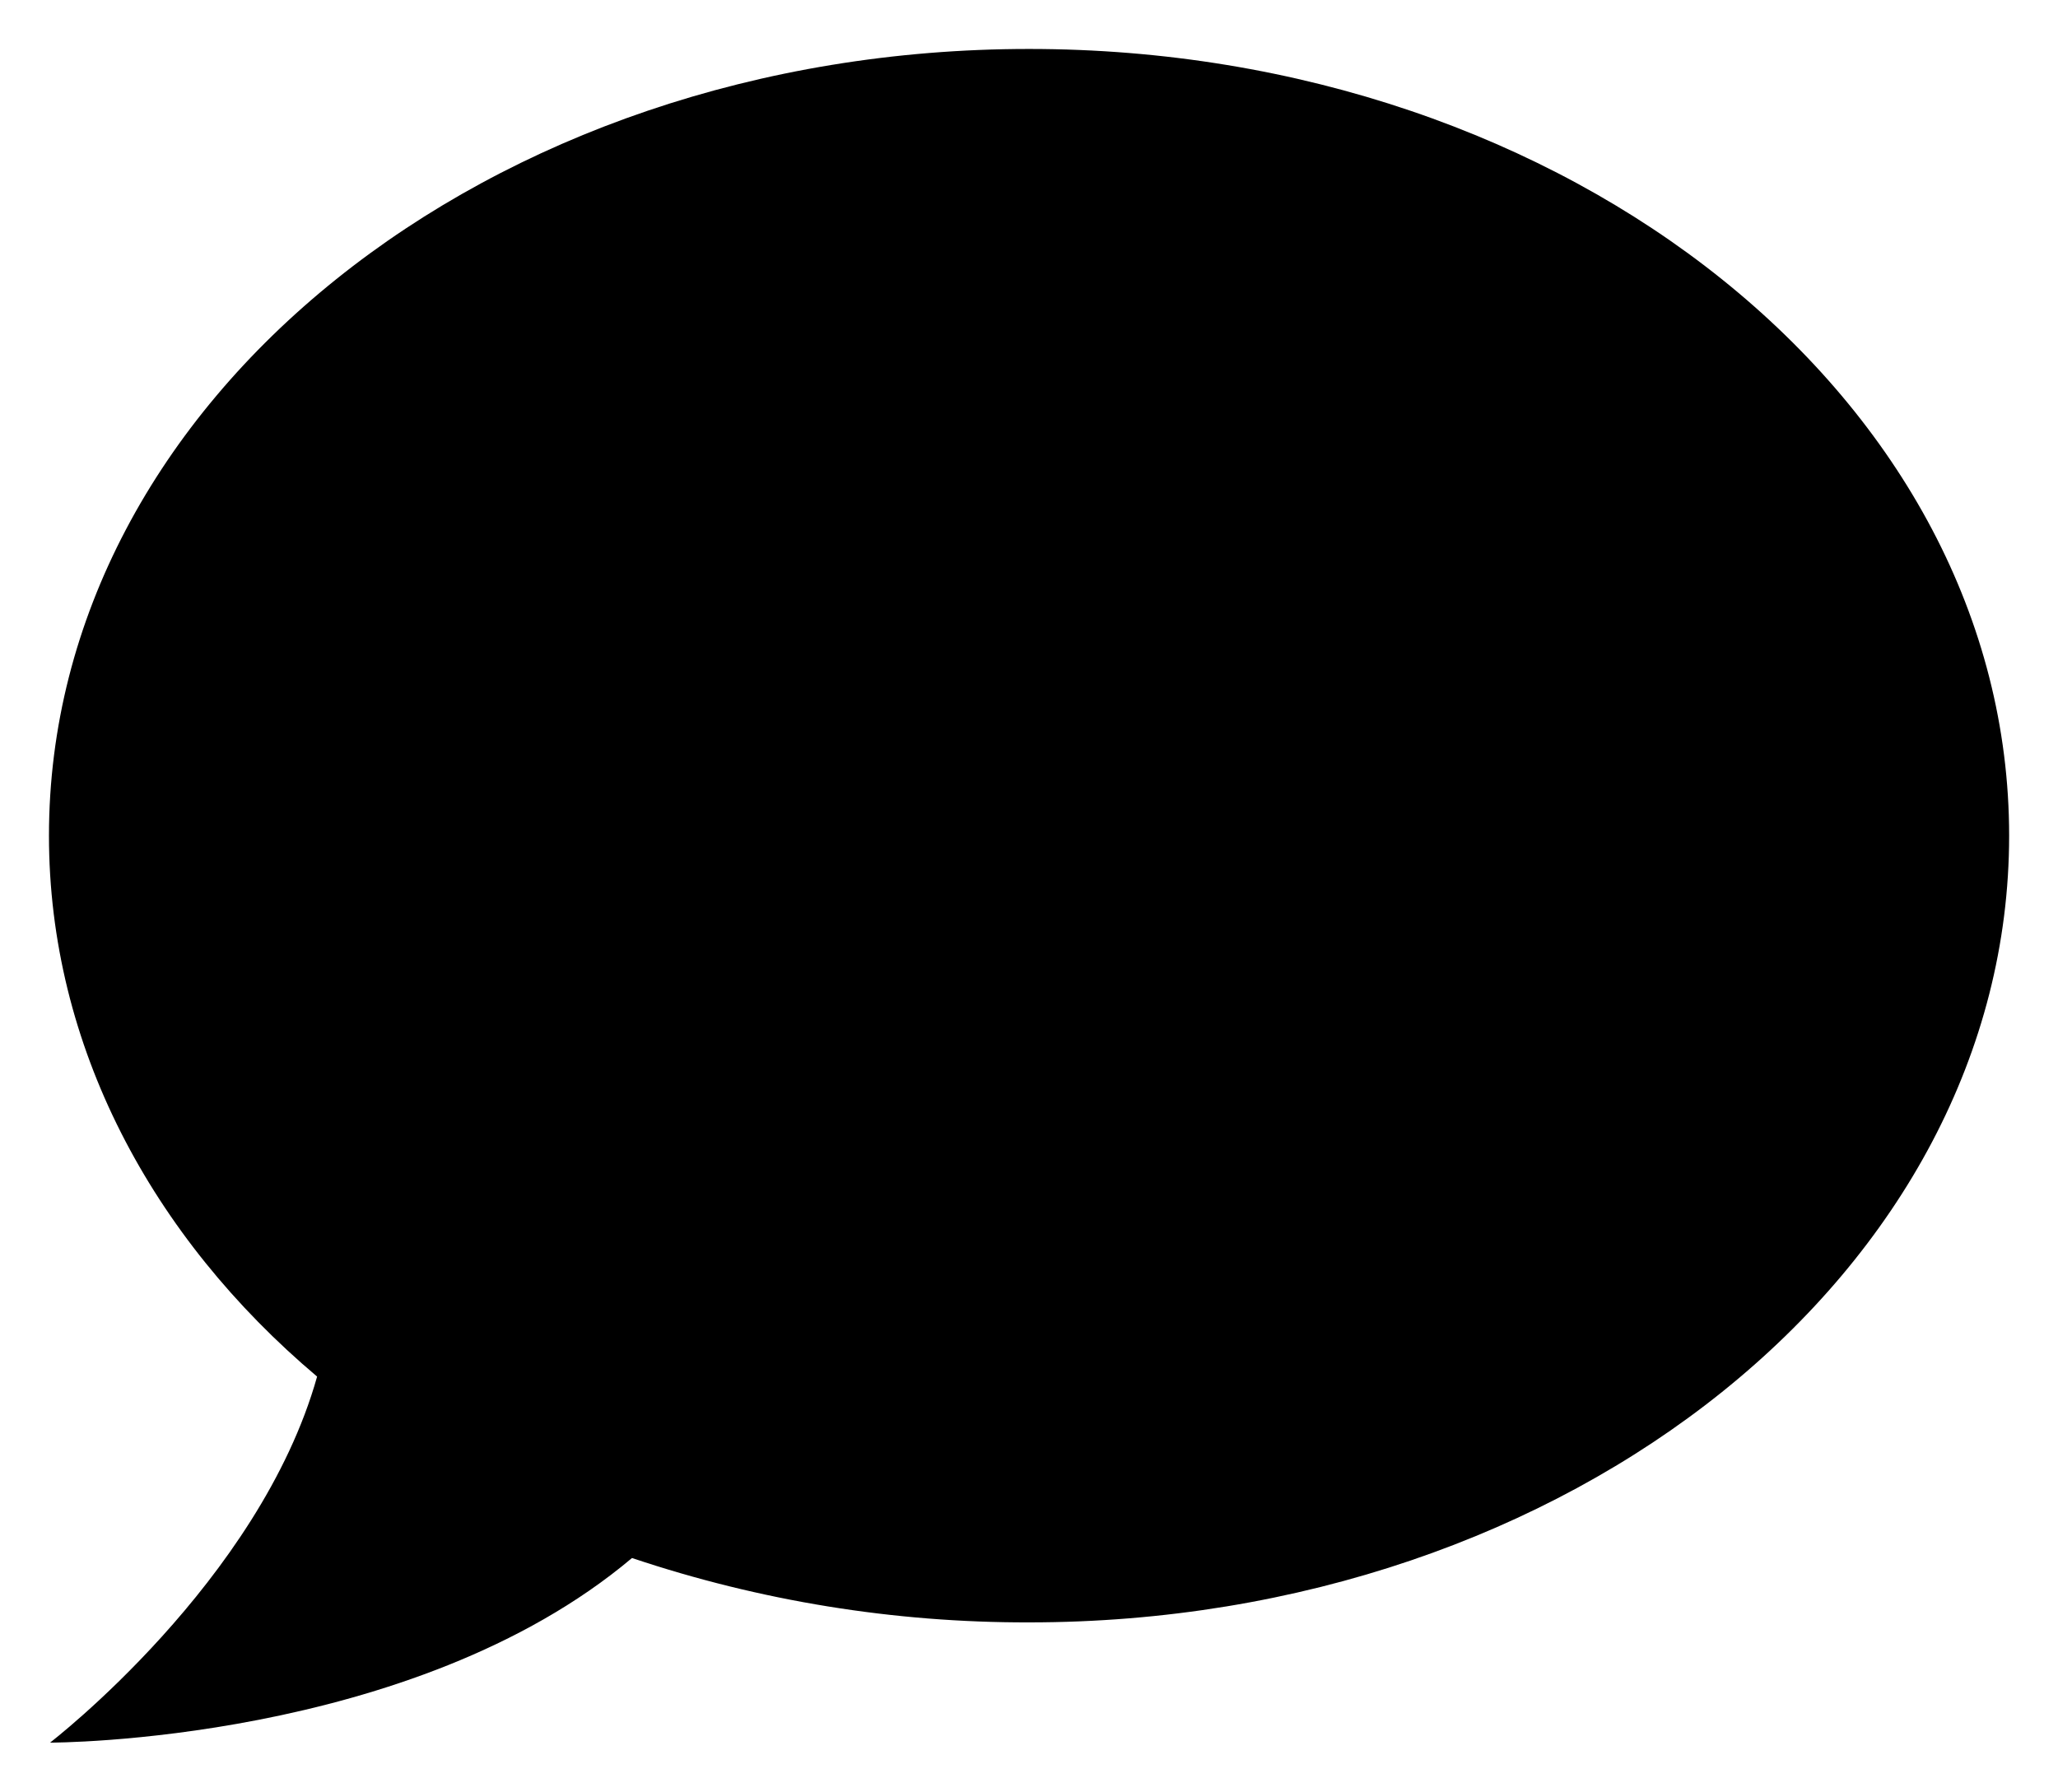
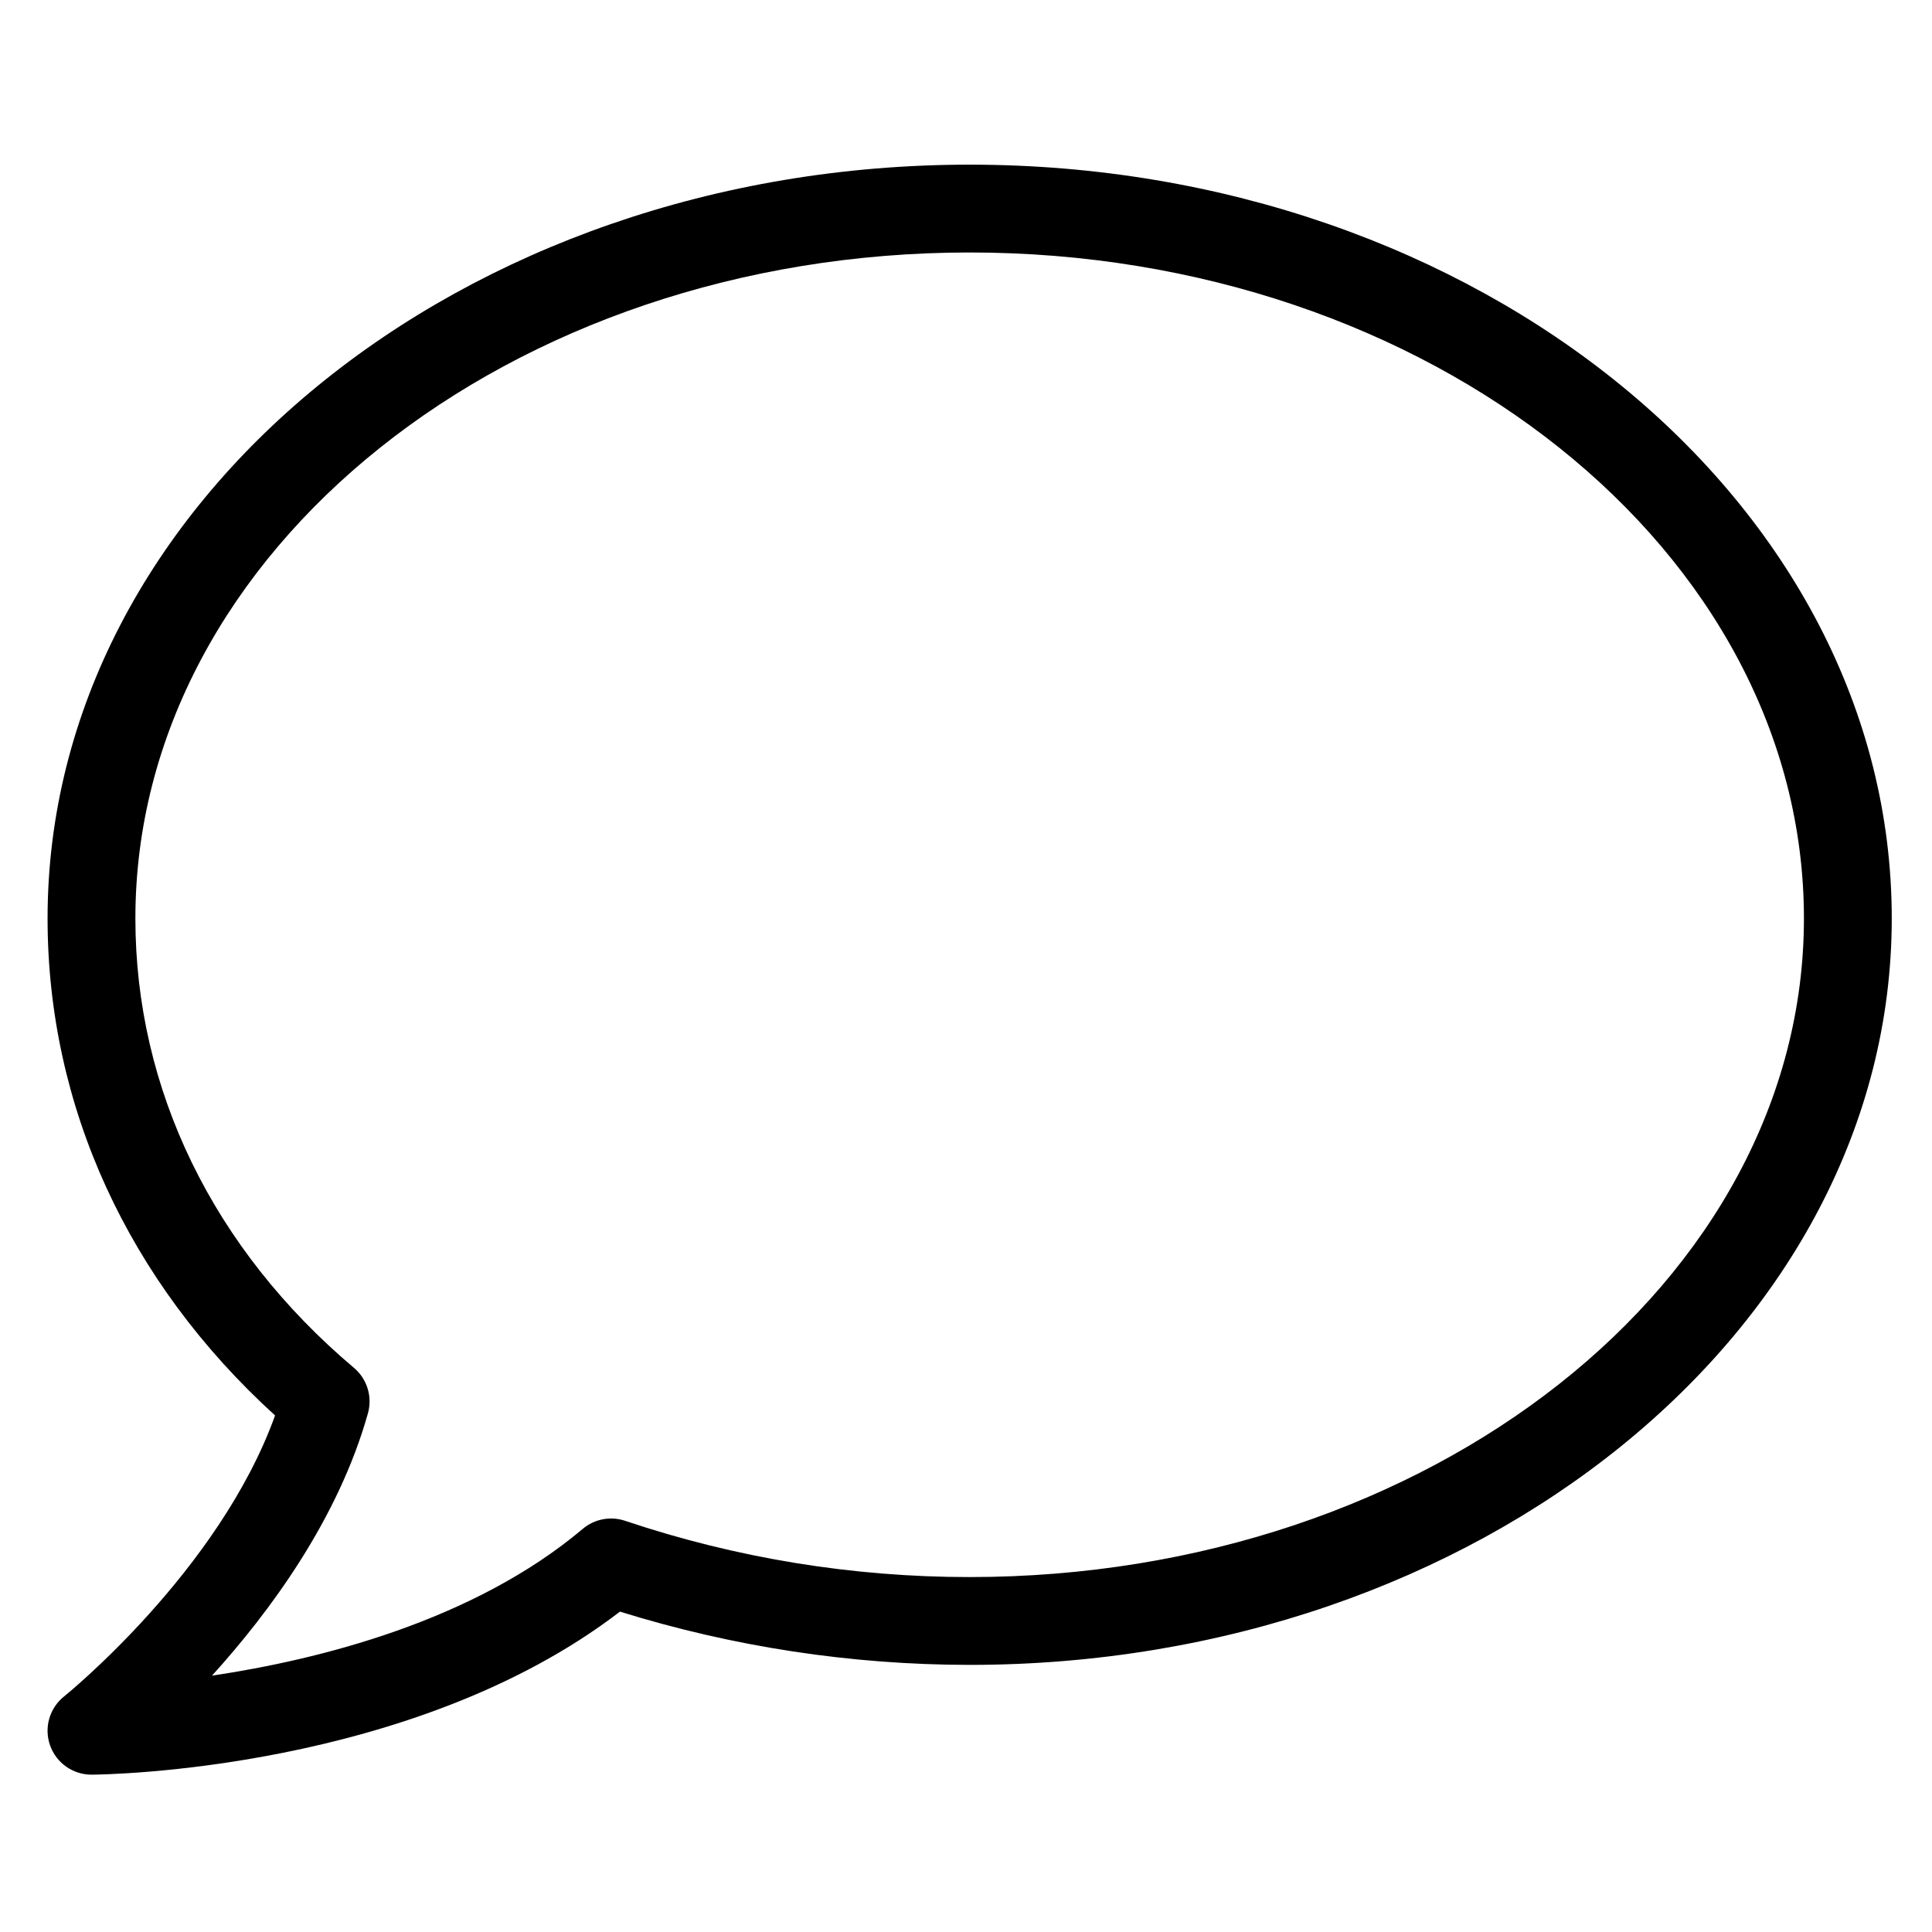
- <svg viewBox="0 0 252.2 219.6">
-   <path d="M126.106 6c66.333 0 120.106 43.166 120.106 96.414s-53.773 96.414-120.106 96.414a151.778 151.778 0 0 1-48.657-7.888C50.5 213.657 6.135 213.565 6.135 213.565S31.8 193.84 38.86 168.705C18.6 151.611 6 128.194 6 102.414 6 49.166 59.773 6 126.106 6Z" />
+ <svg viewBox="0 0 264 264">
+   <g transform="translate(-1848 -1584)" clip-path="url(#clip-path)">
+     <path d="M1980.5 1606.5c69.477 0 126 46.206 126 103 0 56.243-56.523 102-126 102a161.389 161.389 0 0 1-47.787-7.278c-28.331 21.741-70.345 22.266-72.175 22.278a6 6 0 0 1-3.78-10.691c.222-.178 21.17-17.108 28.83-38.391-20.082-18.272-31.088-42.243-31.088-67.918 0-56.791 56.523-103 126-103Zm0 193c62.86 0 114-40.374 114-90 0-50.178-51.14-91-114-91s-114 40.822-114 91c0 23.348 10.608 45.159 29.87 61.415a6 6 0 0 1 1.907 6.208c-4.069 14.486-13.43 27.155-21.313 35.849 14.536-2.169 35.667-7.411 50.669-20.06a6 6 0 0 1 5.827-1.084 147.808 147.808 0 0 0 47.04 7.672Z" />
+   </g>
</svg>
